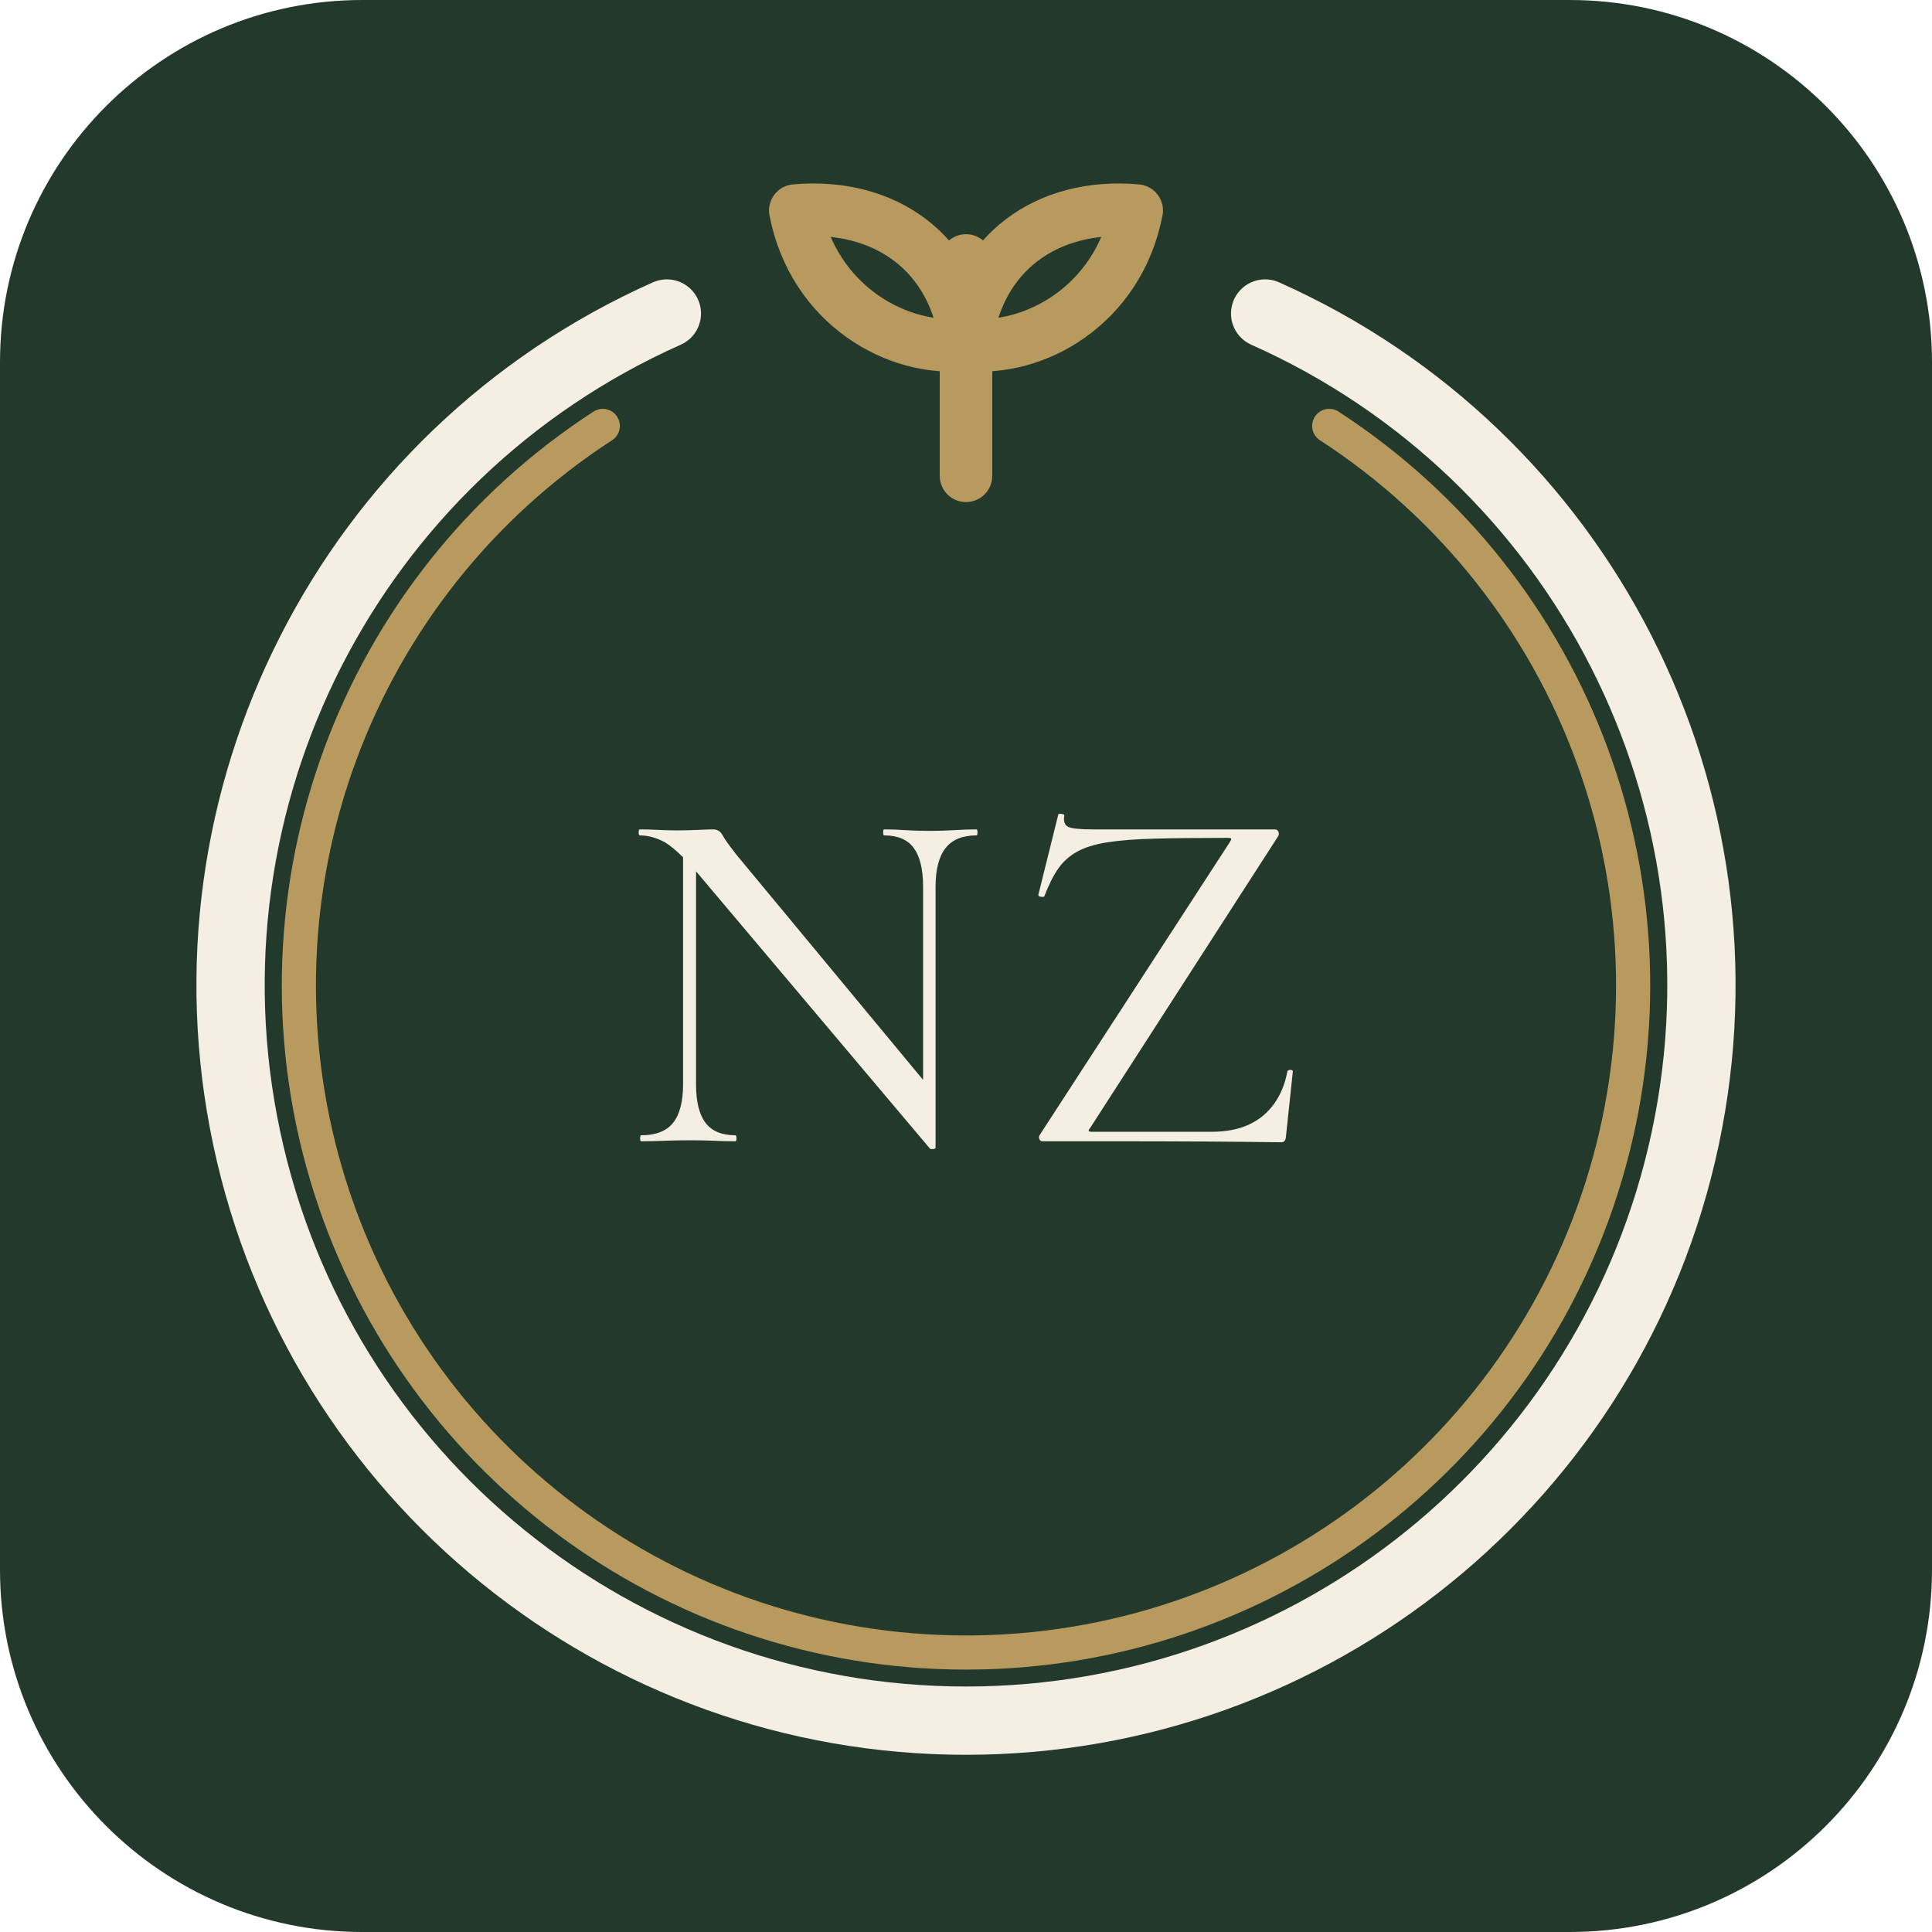
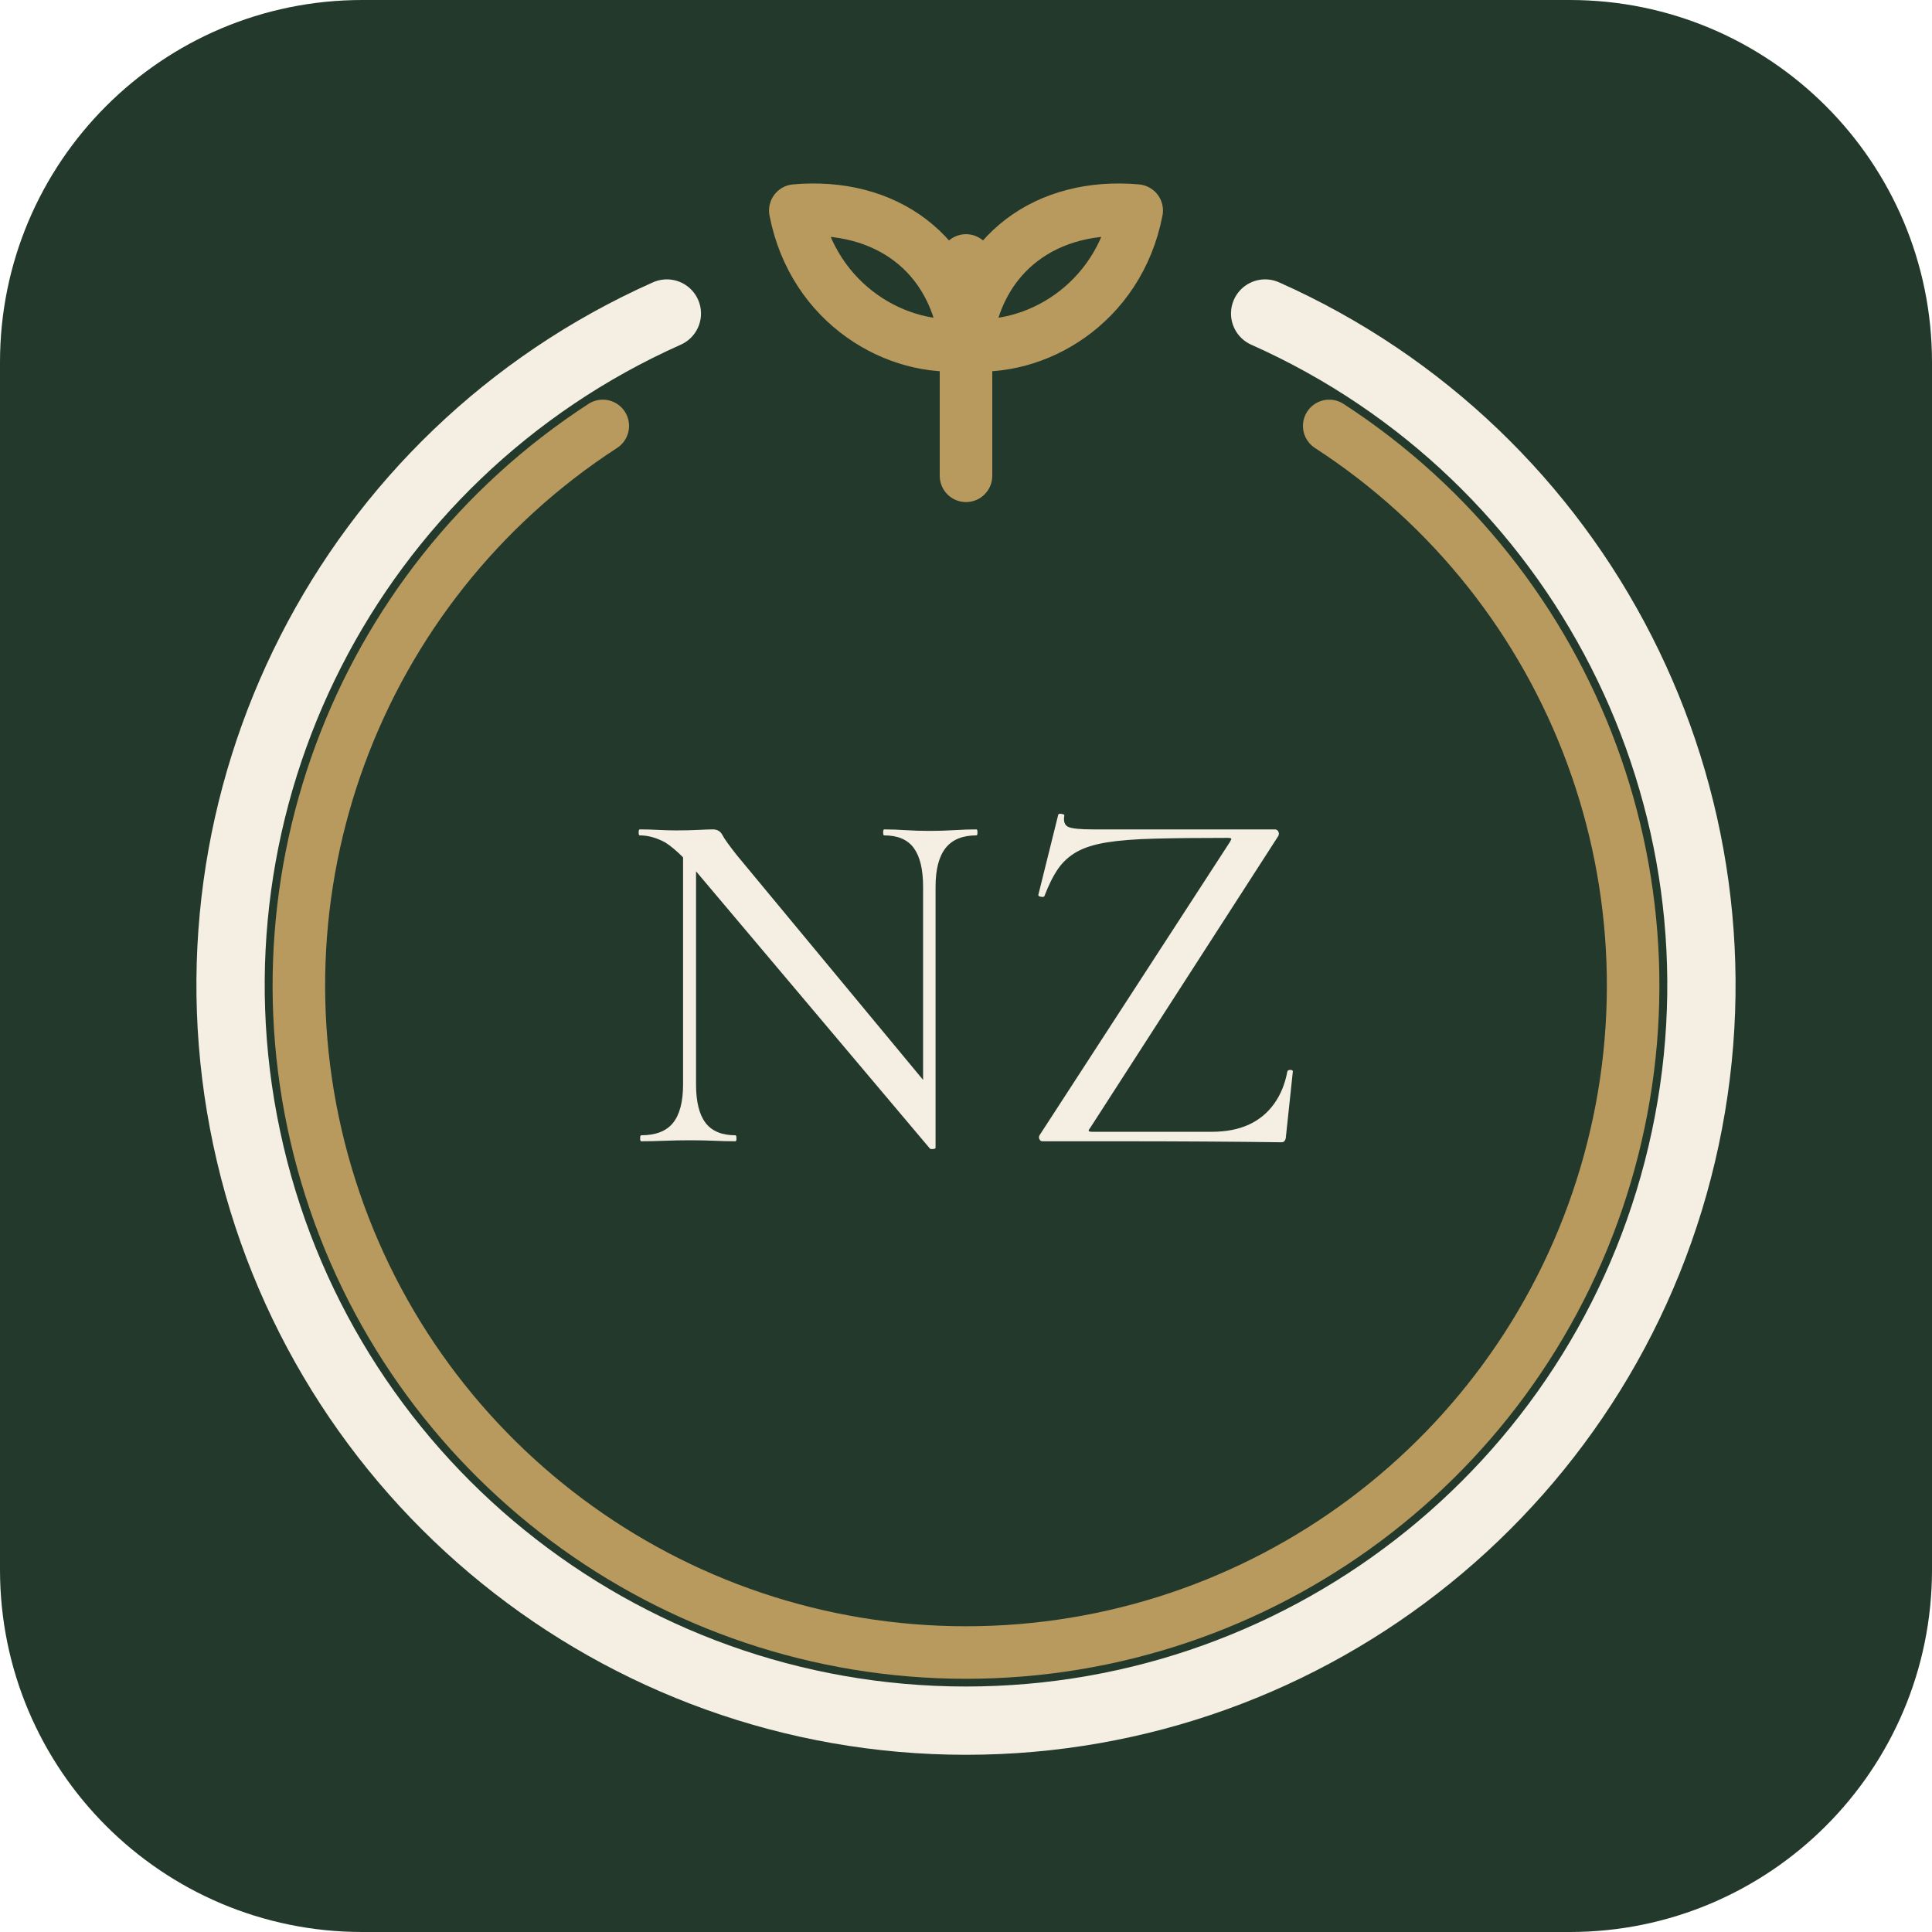
<svg xmlns="http://www.w3.org/2000/svg" viewBox="0 0 64 64">
  <rect width="64" height="64" rx="12" fill="#23392C" />
  <g transform="translate(4.16 4.8) scale(.87)">
    <path d="M43.39 6.42A28 28 0 1 1 20.61 6.42" fill="none" stroke="#F4EEE3" stroke-width="2.6" stroke-linecap="round" />
-     <path d="M45.83 10.7A25.4 25.4 0 1 1 18.17 10.7" fill="none" stroke="#B89A5E" stroke-width="1.3" stroke-linecap="round" />
+     <path d="M45.83 10.7A25.4 25.4 0 1 1 18.17 10.7" fill="none" stroke="#B89A5E" stroke-width="2" stroke-linecap="round" />
    <path d="M32 12.6V4.4M32 7.6C29.4 7.9 26.2 6.1 25.5 2.5C28.9 2.2 31.6 4.1 32 7.6ZM32 7.6C34.6 7.9 37.8 6.1 38.5 2.5C35.1 2.2 32.4 4.1 32 7.6Z" fill="none" stroke="#B89A5E" stroke-width="2" stroke-linecap="round" stroke-linejoin="round" />
    <path transform="translate(18.909 37.938) scale(0.19)" d="M12.20-11.40L12.20-11.40L12.20-56.90Q10.20-58.90 8.60-59.90L8.60-59.90Q6-61.30 3.50-61.30L3.50-61.30Q3.30-61.30 3.30-61.90Q3.30-62.50 3.50-62.50L3.50-62.50Q5.40-62.50 7.30-62.40Q9.20-62.30 10.80-62.30L10.80-62.30Q13.20-62.30 15.20-62.40Q17.20-62.50 18.20-62.50L18.20-62.50Q19.50-62.50 20.10-61.350Q20.70-60.20 23-57.30L23-57.30L60.30-12.30L60.30-51Q60.30-56.20 58.45-58.75Q56.60-61.30 52.50-61.30L52.50-61.30Q52.30-61.30 52.30-61.90Q52.30-62.50 52.50-62.50L52.50-62.50Q54.60-62.50 56.80-62.35Q59-62.20 61.60-62.20L61.60-62.20Q64.10-62.20 66.50-62.35Q68.90-62.50 71-62.50L71-62.50Q71.20-62.50 71.20-61.90Q71.20-61.30 71-61.30L71-61.30Q66.80-61.30 64.80-58.75Q62.80-56.20 62.80-51L62.80-51L62.80 1.30Q62.80 1.50 62.35 1.55Q61.90 1.60 61.70 1.50L61.70 1.50L14.80-54.10L14.80-11.40Q14.80-6.20 16.70-3.70Q18.60-1.20 22.70-1.20L22.70-1.20Q22.90-1.20 22.90-0.60Q22.90 0 22.70 0L22.70 0Q20.60 0 18.45-0.10Q16.30-0.20 13.60-0.20L13.60-0.20Q11-0.20 8.50-0.10Q6 0 3.80 0L3.80 0Q3.60 0 3.60-0.60Q3.60-1.20 3.80-1.20L3.80-1.20Q8.20-1.20 10.20-3.70Q12.20-6.20 12.20-11.40ZM83.70-1.30L83.70-1.30L121.80-60Q122.10-60.50 122.05-60.65Q122-60.80 121.30-60.80L121.30-60.80Q112.70-60.80 106.80-60.65Q100.90-60.50 97.15-59.90Q93.40-59.30 91.10-58Q88.80-56.70 87.35-54.60Q85.90-52.50 84.60-49.10L84.60-49.10Q84.50-48.90 83.90-49L83.90-49Q83.40-49.10 83.40-49.30L83.40-49.30Q83.40-49.30 83.40-49.40L83.40-49.40L87.40-65.50Q87.50-65.70 88.10-65.60L88.10-65.60Q88.60-65.50 88.60-65.40L88.60-65.40Q88.60-65.30 88.60-65.30L88.60-65.30Q88.30-63.50 89.40-63Q90.50-62.50 94.30-62.50L94.30-62.50L130.80-62.50Q131.30-62.50 131.50-62.05Q131.70-61.60 131.50-61.20L131.50-61.20L93.80-2.70Q93.40-2.20 93.50-2.05Q93.60-1.90 94.30-1.90L94.30-1.90L118.10-1.90Q122.40-1.90 125.50-3.30Q128.60-4.70 130.60-7.45Q132.60-10.20 133.30-14L133.30-14Q133.40-14.30 133.90-14.30Q134.40-14.30 134.40-14L134.40-14L133-0.80Q133-0.50 132.80-0.15Q132.60 0.20 132.10 0.20L132.10 0.20Q124.70 0.10 116.45 0.05Q108.20 0 100 0L100 0L84.20 0Q83.80 0 83.60-0.45Q83.40-0.90 83.70-1.30Z" fill="#F4EEE3" />
  </g>
</svg>
